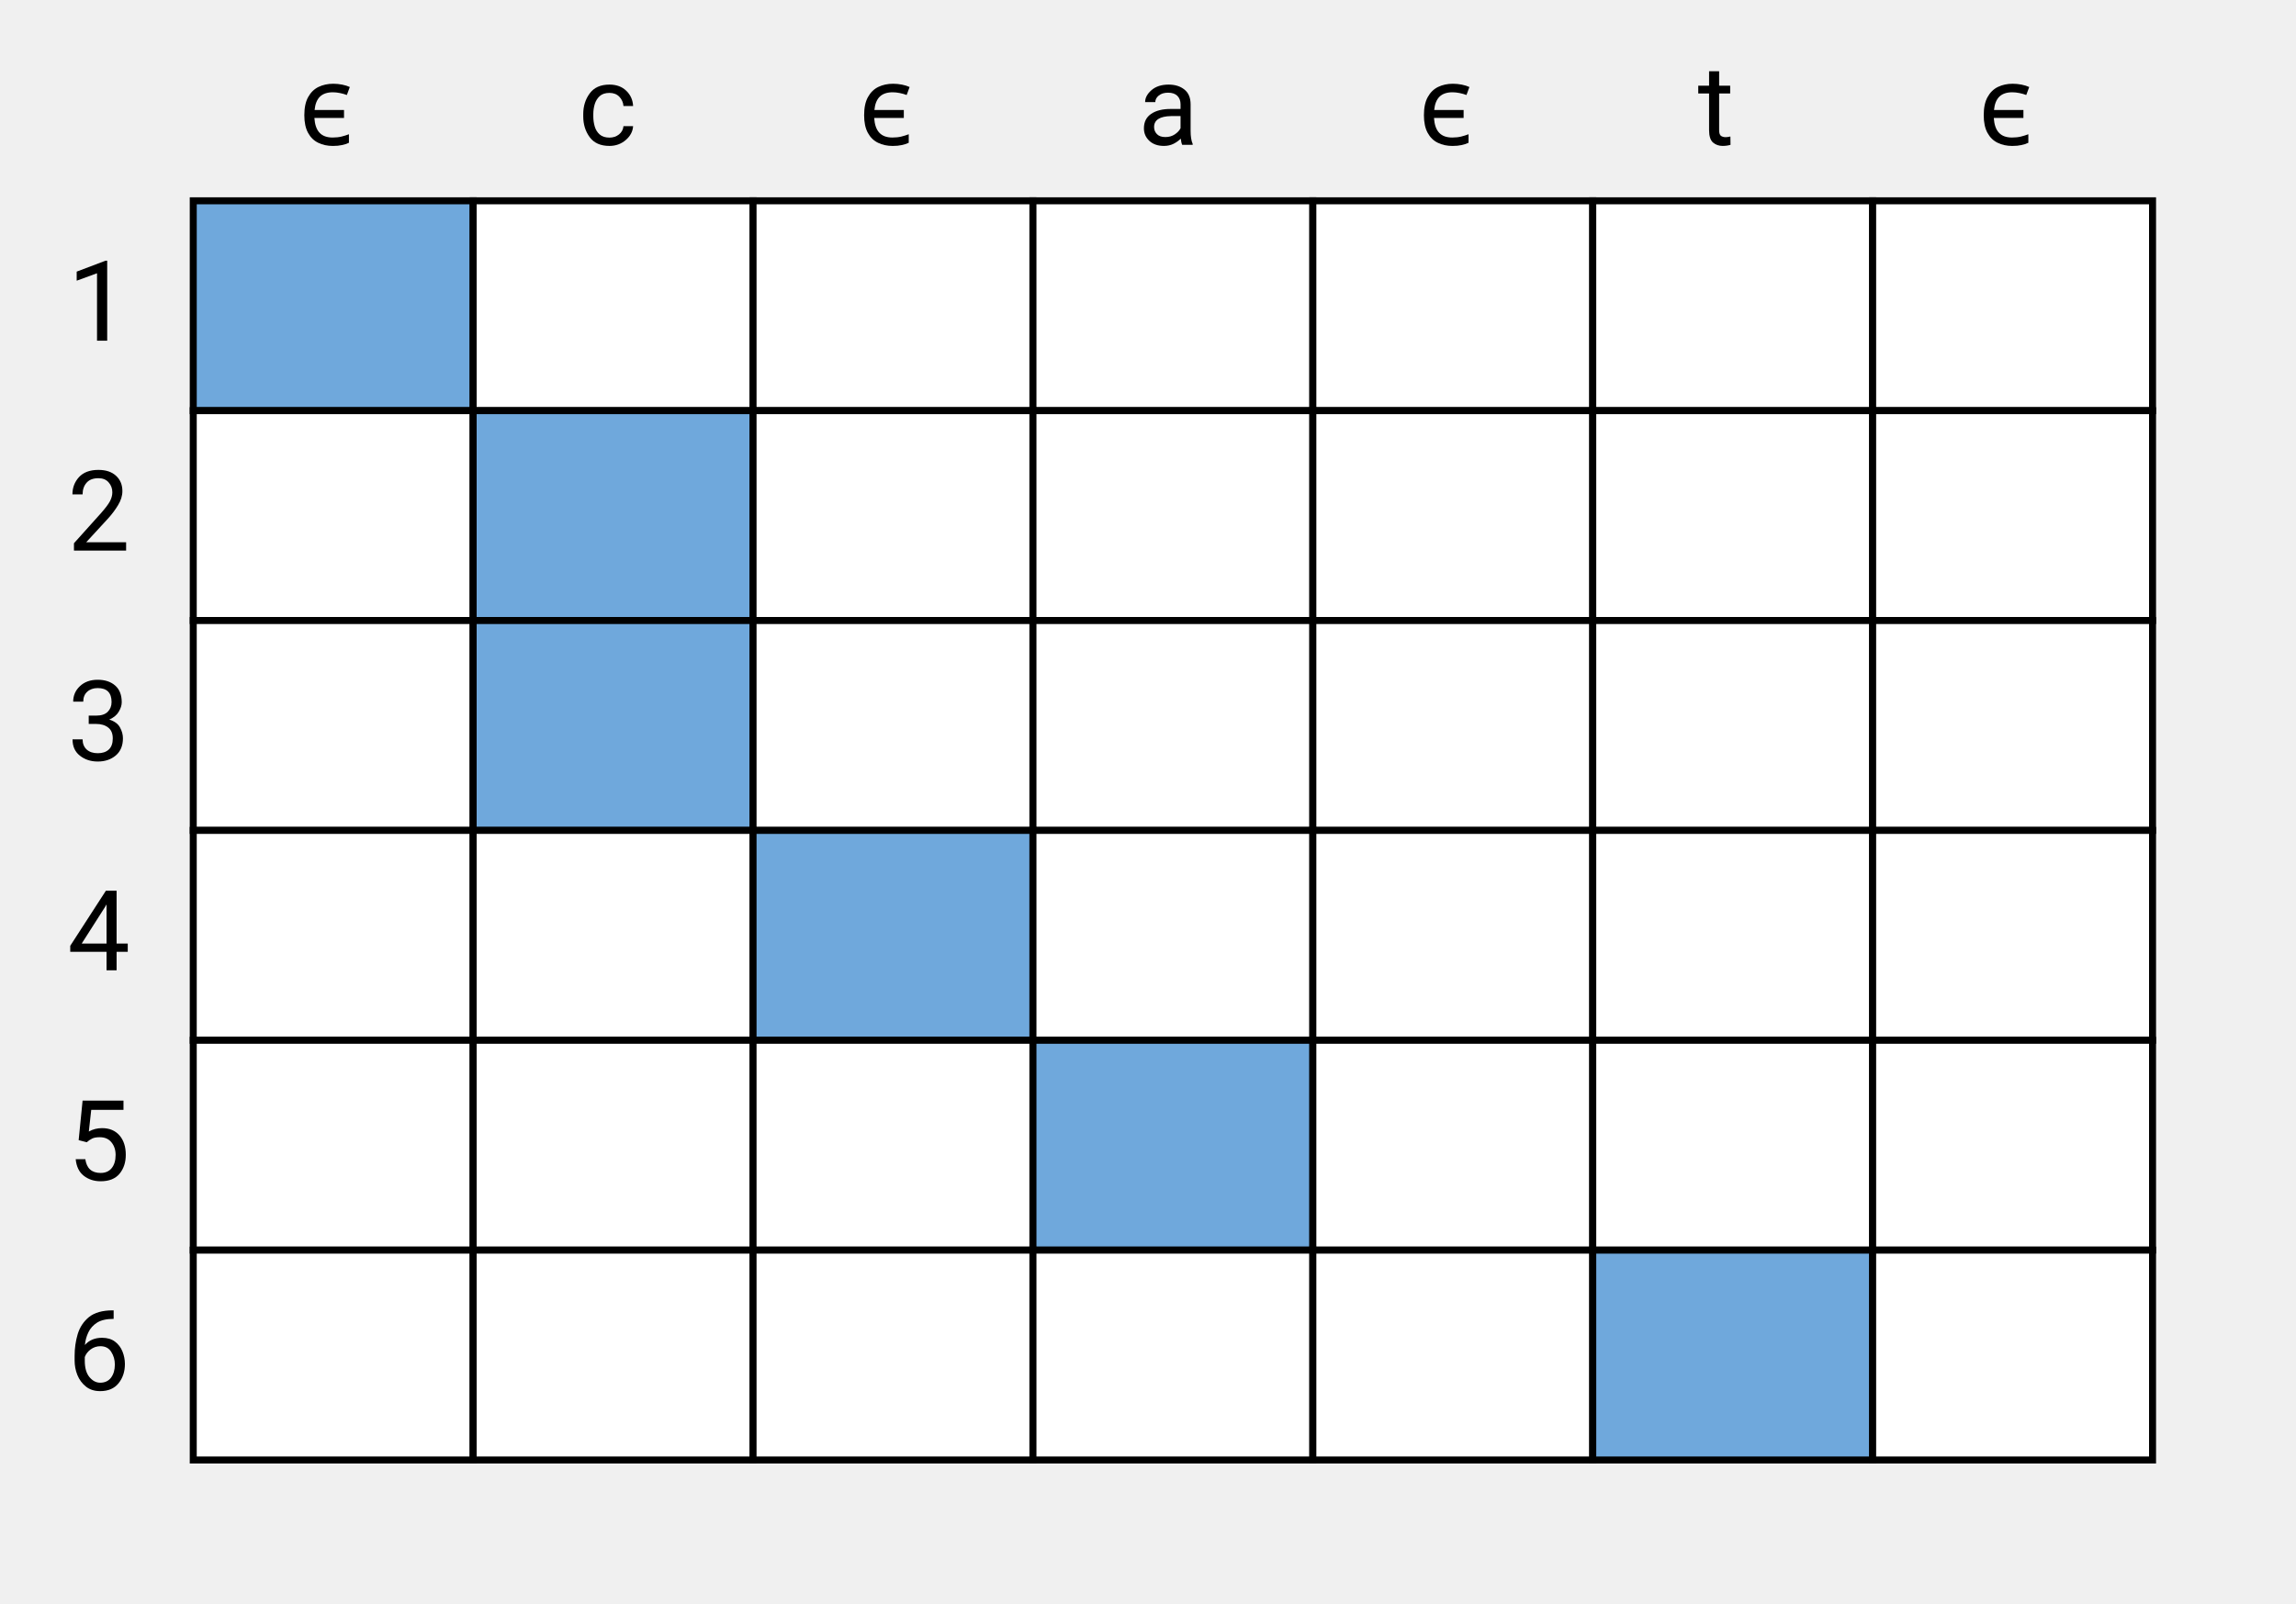
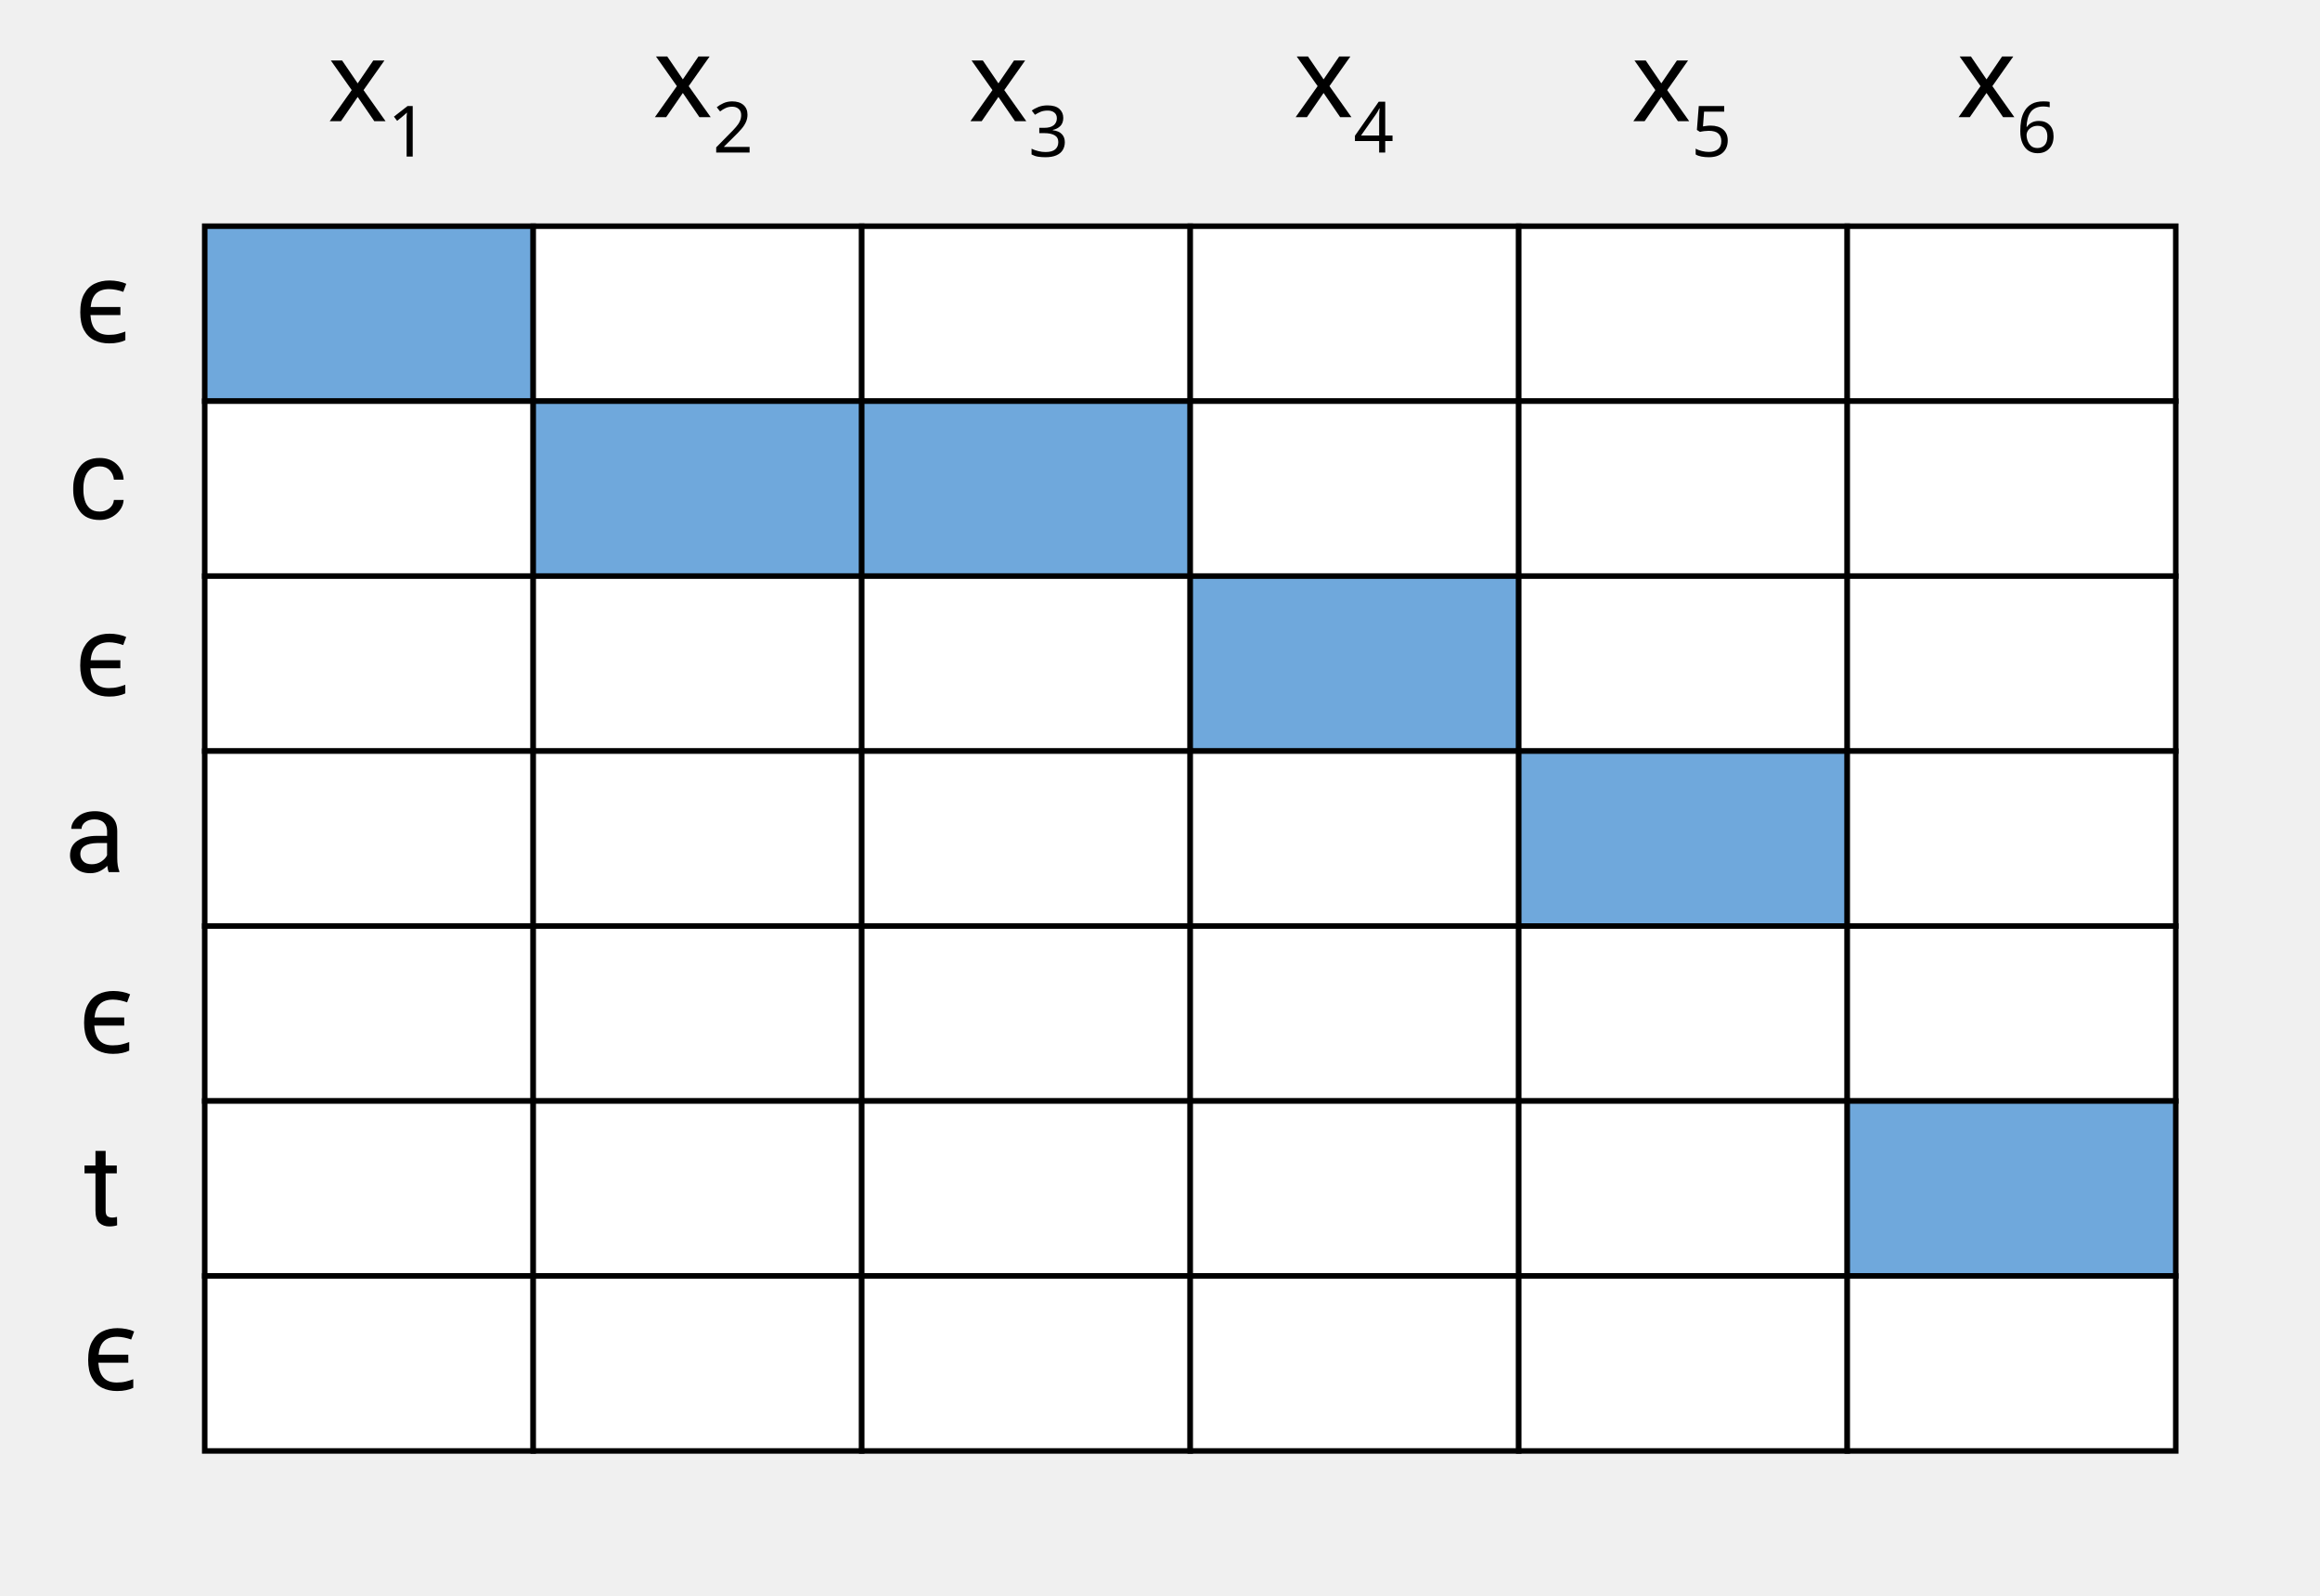
- <svg xmlns="http://www.w3.org/2000/svg" height="229.203" width="328.117" id="svg" version="1.1">
+ <svg xmlns="http://www.w3.org/2000/svg" height="225.501" width="327.933" id="svg" version="1.1">
  <defs id="defs169">
-     <style type="text/css">
+     <style type="text/css" id="style3">
  svg {
    font: 400 16px/1.55em -apple-system, BlinkMacSystemFont, "Roboto", Helvetica, sans-serif;
  }
  </style>
  </defs>
-   <g id="g922" transform="translate(2.459915,-1.106579)">
-     <text style="font-family:STIXGeneral-Italic;" id="text56" font-size="16px" y="21.81" x="40.157">ϵ</text>
-     <text id="text58" font-size="16px" y="21.81" x="80.157">c</text>
-     <text style="font-family:STIXGeneral-Italic;" id="text60" font-size="16px" y="21.81" x="120.157">ϵ</text>
-     <text id="text62" font-size="16px" y="21.81" x="160.157">a</text>
-     <text style="font-family:STIXGeneral-Italic;" id="text64" font-size="16px" y="21.81" x="200.157">ϵ</text>
-     <text id="text66" font-size="16px" y="21.81" x="240.157">t</text>
-     <text style="font-family:STIXGeneral-Italic;" id="text68" font-size="16px" y="21.81" x="280.157">ϵ</text>
-     <text id="text70" font-size="16px" y="49.81" x="7.157">1</text>
-     <text id="text72" font-size="16px" y="79.81" x="7.157">2</text>
-     <text id="text74" font-size="16px" y="109.81" x="7.157">3</text>
-     <text id="text76" font-size="16px" y="139.81" x="7.157">4</text>
-     <text id="text78" font-size="16px" y="169.81" x="7.157">5</text>
-     <text id="text80" font-size="16px" y="199.81" x="7.157">6</text>
-     <rect style="fill:#6fa8dc;stroke:#000000;stroke-width:1" id="rect82" height="30" width="40" y="29.81" x="25.157" />
-     <rect style="fill:#ffffff;stroke:#000000;stroke-width:1" id="rect84" height="30" width="40" y="29.81" x="65.157" />
-     <rect style="fill:#ffffff;stroke:#000000;stroke-width:1" id="rect86" height="30" width="40" y="29.81" x="105.157" />
-     <rect style="fill:#ffffff;stroke:#000000;stroke-width:1" id="rect88" height="30" width="40" y="29.81" x="145.157" />
-     <rect style="fill:#ffffff;stroke:#000000;stroke-width:1" id="rect90" height="30" width="40" y="29.81" x="185.157" />
-     <rect style="fill:#ffffff;stroke:#000000;stroke-width:1" id="rect92" height="30" width="40" y="29.81" x="225.157" />
-     <rect style="fill:#ffffff;stroke:#000000;stroke-width:1" id="rect94" height="30" width="40" y="29.81" x="265.157" />
-     <rect style="fill:#ffffff;stroke:#000000;stroke-width:1" id="rect96" height="30" width="40" y="59.81" x="25.157" />
-     <rect style="fill:#6fa8dc;stroke:#000000;stroke-width:1" id="rect98" height="30" width="40" y="59.81" x="65.157" />
-     <rect style="fill:#ffffff;stroke:#000000;stroke-width:1" id="rect100" height="30" width="40" y="59.81" x="105.157" />
-     <rect style="fill:#ffffff;stroke:#000000;stroke-width:1" id="rect102" height="30" width="40" y="59.81" x="145.157" />
-     <rect style="fill:#ffffff;stroke:#000000;stroke-width:1" id="rect104" height="30" width="40" y="59.81" x="185.157" />
-     <rect style="fill:#ffffff;stroke:#000000;stroke-width:1" id="rect106" height="30" width="40" y="59.81" x="225.157" />
-     <rect style="fill:#ffffff;stroke:#000000;stroke-width:1" id="rect108" height="30" width="40" y="59.81" x="265.157" />
-     <rect style="fill:#ffffff;stroke:#000000;stroke-width:1" id="rect110" height="30" width="40" y="89.81" x="25.157" />
-     <rect style="fill:#6fa8dc;stroke:#000000;stroke-width:1" id="rect112" height="30" width="40" y="89.81" x="65.157" />
-     <rect style="fill:#ffffff;stroke:#000000;stroke-width:1" id="rect114" height="30" width="40" y="89.81" x="105.157" />
-     <rect style="fill:#ffffff;stroke:#000000;stroke-width:1" id="rect116" height="30" width="40" y="89.81" x="145.157" />
-     <rect style="fill:#ffffff;stroke:#000000;stroke-width:1" id="rect118" height="30" width="40" y="89.81" x="185.157" />
-     <rect style="fill:#ffffff;stroke:#000000;stroke-width:1" id="rect120" height="30" width="40" y="89.81" x="225.157" />
-     <rect style="fill:#ffffff;stroke:#000000;stroke-width:1" id="rect122" height="30" width="40" y="89.81" x="265.157" />
-     <rect style="fill:#ffffff;stroke:#000000;stroke-width:1" id="rect124" height="30" width="40" y="119.81" x="25.157" />
-     <rect style="fill:#ffffff;stroke:#000000;stroke-width:1" id="rect126" height="30" width="40" y="119.81" x="65.157" />
-     <rect style="fill:#6fa8dc;stroke:#000000;stroke-width:1" id="rect128" height="30" width="40" y="119.81" x="105.157" />
-     <rect style="fill:#ffffff;stroke:#000000;stroke-width:1" id="rect130" height="30" width="40" y="119.81" x="145.157" />
-     <rect style="fill:#ffffff;stroke:#000000;stroke-width:1" id="rect132" height="30" width="40" y="119.81" x="185.157" />
-     <rect style="fill:#ffffff;stroke:#000000;stroke-width:1" id="rect134" height="30" width="40" y="119.81" x="225.157" />
-     <rect style="fill:#ffffff;stroke:#000000;stroke-width:1" id="rect136" height="30" width="40" y="119.81" x="265.157" />
-     <rect style="fill:#ffffff;stroke:#000000;stroke-width:1" id="rect138" height="30" width="40" y="149.81" x="25.157" />
-     <rect style="fill:#ffffff;stroke:#000000;stroke-width:1" id="rect140" height="30" width="40" y="149.81" x="65.157" />
-     <rect style="fill:#ffffff;stroke:#000000;stroke-width:1" id="rect142" height="30" width="40" y="149.81" x="105.157" />
-     <rect style="fill:#6fa8dc;stroke:#000000;stroke-width:1" id="rect144" height="30" width="40" y="149.81" x="145.157" />
-     <rect style="fill:#ffffff;stroke:#000000;stroke-width:1" id="rect146" height="30" width="40" y="149.81" x="185.157" />
-     <rect style="fill:#ffffff;stroke:#000000;stroke-width:1" id="rect148" height="30" width="40" y="149.81" x="225.157" />
-     <rect style="fill:#ffffff;stroke:#000000;stroke-width:1" id="rect150" height="30" width="40" y="149.81" x="265.157" />
-     <rect style="fill:#ffffff;stroke:#000000;stroke-width:1" id="rect152" height="30" width="40" y="179.81" x="25.157" />
-     <rect style="fill:#ffffff;stroke:#000000;stroke-width:1" id="rect154" height="30" width="40" y="179.81" x="65.157" />
-     <rect style="fill:#ffffff;stroke:#000000;stroke-width:1" id="rect156" height="30" width="40" y="179.81" x="105.157" />
-     <rect style="fill:#ffffff;stroke:#000000;stroke-width:1" id="rect158" height="30" width="40" y="179.81" x="145.157" />
-     <rect style="fill:#ffffff;stroke:#000000;stroke-width:1" id="rect160" height="30" width="40" y="179.81" x="185.157" />
-     <rect style="fill:#6fa8dc;stroke:#000000;stroke-width:1" id="rect162" height="30" width="40" y="179.81" x="225.157" />
-     <rect style="fill:#ffffff;stroke:#000000;stroke-width:1" id="rect164" height="30" width="40" y="179.81" x="265.157" />
+   <g id="g922" transform="translate(3.790551,2.174868)">
+     <text style="font-size:16px;font-family:STIXGeneral-Italic" id="text56" font-size="16px" y="46.209" x="6.679">ϵ</text>
+     <text id="text58" font-size="16px" y="71.176" x="5.824" style="font-size:16px">c</text>
+     <text style="font-size:16px;font-family:STIXGeneral-Italic" id="text60" font-size="16px" y="96.143" x="6.671">ϵ</text>
+     <text id="text62" font-size="16px" y="121.11" x="5.249" style="font-size:16px">a</text>
+     <text style="font-size:16px;font-family:STIXGeneral-Italic" id="text64" font-size="16px" y="194.309" x="7.798">ϵ</text>
+     <text id="text66" font-size="16px" y="171.044" x="8.078" style="font-size:16px">t</text>
+     <text style="font-size:16px;font-family:STIXGeneral-Italic" id="text68" font-size="16px" y="146.645" x="7.223">ϵ</text>
+     <text style="font-family:STIXGeneral-Italic" x="42.536" y="14.955" id="text868">x<tspan style="font-size:10px;baseline-shift:-50%" id="tspan866" baseline-shift="-50%" font-size="10px">1</tspan>
+     </text>
+     <rect style="fill:#6fa8dc;stroke:#000000;stroke-width:0.778;stroke-miterlimit:4;stroke-dasharray:none" id="rect82" height="24.734" width="46.435" y="29.799" x="25.146" />
+     <rect style="fill:#ffffff;stroke:#000000;stroke-width:0.778;stroke-miterlimit:4;stroke-dasharray:none" id="rect84" height="24.734" width="46.435" y="29.799" x="71.581" />
+     <rect style="fill:#ffffff;stroke:#000000;stroke-width:0.778;stroke-miterlimit:4;stroke-dasharray:none" id="rect86" height="24.734" width="46.435" y="29.799" x="118.015" />
+     <rect style="fill:#ffffff;stroke:#000000;stroke-width:0.778;stroke-miterlimit:4;stroke-dasharray:none" id="rect88" height="24.734" width="46.435" y="29.799" x="164.45" />
+     <rect style="fill:#ffffff;stroke:#000000;stroke-width:0.778;stroke-miterlimit:4;stroke-dasharray:none" id="rect90" height="24.734" width="46.435" y="29.799" x="210.884" />
+     <rect style="fill:#ffffff;stroke:#000000;stroke-width:0.778;stroke-miterlimit:4;stroke-dasharray:none" id="rect92" height="24.734" width="46.435" y="29.799" x="257.319" />
+     <rect style="fill:#ffffff;stroke:#000000;stroke-width:0.778;stroke-miterlimit:4;stroke-dasharray:none" id="rect96" height="24.734" width="46.435" y="54.533" x="25.146" />
+     <rect style="fill:#6fa8dc;stroke:#000000;stroke-width:0.778;stroke-miterlimit:4;stroke-dasharray:none" id="rect98" height="24.734" width="46.435" y="54.533" x="71.581" />
+     <rect style="fill:#6fa8dc;fill-opacity:1;stroke:#000000;stroke-width:0.778;stroke-miterlimit:4;stroke-dasharray:none" id="rect100" height="24.734" width="46.435" y="54.533" x="118.015" />
+     <rect style="fill:#ffffff;stroke:#000000;stroke-width:0.778;stroke-miterlimit:4;stroke-dasharray:none" id="rect102" height="24.734" width="46.435" y="54.533" x="164.45" />
+     <rect style="fill:#ffffff;stroke:#000000;stroke-width:0.778;stroke-miterlimit:4;stroke-dasharray:none" id="rect104" height="24.734" width="46.435" y="54.533" x="210.884" />
+     <rect style="fill:#ffffff;stroke:#000000;stroke-width:0.778;stroke-miterlimit:4;stroke-dasharray:none" id="rect106" height="24.734" width="46.435" y="54.533" x="257.319" />
+     <rect style="fill:#ffffff;stroke:#000000;stroke-width:0.778;stroke-miterlimit:4;stroke-dasharray:none" id="rect110" height="24.734" width="46.435" y="79.267" x="25.146" />
+     <rect style="fill:#ffffff;fill-opacity:1;stroke:#000000;stroke-width:0.778;stroke-miterlimit:4;stroke-dasharray:none" id="rect112" height="24.734" width="46.435" y="79.267" x="71.581" />
+     <rect style="fill:#ffffff;stroke:#000000;stroke-width:0.778;stroke-miterlimit:4;stroke-dasharray:none" id="rect114" height="24.734" width="46.435" y="79.267" x="118.015" />
+     <rect style="fill:#6fa8dc;fill-opacity:1;stroke:#000000;stroke-width:0.778;stroke-miterlimit:4;stroke-dasharray:none" id="rect116" height="24.734" width="46.435" y="79.267" x="164.45" />
+     <rect style="fill:#ffffff;stroke:#000000;stroke-width:0.778;stroke-miterlimit:4;stroke-dasharray:none" id="rect118" height="24.734" width="46.435" y="79.267" x="210.884" />
+     <rect style="fill:#ffffff;stroke:#000000;stroke-width:0.778;stroke-miterlimit:4;stroke-dasharray:none" id="rect120" height="24.734" width="46.435" y="79.267" x="257.319" />
+     <rect style="fill:#ffffff;stroke:#000000;stroke-width:0.778;stroke-miterlimit:4;stroke-dasharray:none" id="rect124" height="24.734" width="46.435" y="104.001" x="25.146" />
+     <rect style="fill:#ffffff;stroke:#000000;stroke-width:0.778;stroke-miterlimit:4;stroke-dasharray:none" id="rect126" height="24.734" width="46.435" y="104.001" x="71.581" />
+     <rect style="fill:#ffffff;fill-opacity:1;stroke:#000000;stroke-width:0.778;stroke-miterlimit:4;stroke-dasharray:none" id="rect128" height="24.734" width="46.435" y="104.001" x="118.015" />
+     <rect style="fill:#ffffff;stroke:#000000;stroke-width:0.778;stroke-miterlimit:4;stroke-dasharray:none" id="rect130" height="24.734" width="46.435" y="104.001" x="164.45" />
+     <rect style="fill:#6fa8dc;fill-opacity:1;stroke:#000000;stroke-width:0.778;stroke-miterlimit:4;stroke-dasharray:none" id="rect132" height="24.734" width="46.435" y="104.001" x="210.884" />
+     <rect style="fill:#ffffff;stroke:#000000;stroke-width:0.778;stroke-miterlimit:4;stroke-dasharray:none" id="rect134" height="24.734" width="46.435" y="104.001" x="257.319" />
+     <rect style="fill:#ffffff;stroke:#000000;stroke-width:0.778;stroke-miterlimit:4;stroke-dasharray:none" id="rect138" height="24.734" width="46.435" y="128.735" x="25.146" />
+     <rect style="fill:#ffffff;stroke:#000000;stroke-width:0.778;stroke-miterlimit:4;stroke-dasharray:none" id="rect140" height="24.734" width="46.435" y="128.735" x="71.581" />
+     <rect style="fill:#ffffff;stroke:#000000;stroke-width:0.778;stroke-miterlimit:4;stroke-dasharray:none" id="rect142" height="24.734" width="46.435" y="128.735" x="118.015" />
+     <rect style="fill:#ffffff;fill-opacity:1;stroke:#000000;stroke-width:0.778;stroke-miterlimit:4;stroke-dasharray:none" id="rect144" height="24.734" width="46.435" y="128.735" x="164.45" />
+     <rect style="fill:#ffffff;stroke:#000000;stroke-width:0.778;stroke-miterlimit:4;stroke-dasharray:none" id="rect146" height="24.734" width="46.435" y="128.735" x="210.884" />
+     <rect style="fill:#ffffff;stroke:#000000;stroke-width:0.778;stroke-miterlimit:4;stroke-dasharray:none" id="rect148" height="24.734" width="46.435" y="128.735" x="257.319" />
+     <rect style="fill:#ffffff;stroke:#000000;stroke-width:0.778;stroke-miterlimit:4;stroke-dasharray:none" id="rect152" height="24.734" width="46.435" y="153.469" x="25.146" />
+     <rect style="fill:#ffffff;stroke:#000000;stroke-width:0.778;stroke-miterlimit:4;stroke-dasharray:none" id="rect154" height="24.734" width="46.435" y="153.469" x="71.581" />
+     <rect style="fill:#ffffff;stroke:#000000;stroke-width:0.778;stroke-miterlimit:4;stroke-dasharray:none" id="rect156" height="24.734" width="46.435" y="153.469" x="118.015" />
+     <rect style="fill:#ffffff;stroke:#000000;stroke-width:0.778;stroke-miterlimit:4;stroke-dasharray:none" id="rect158" height="24.734" width="46.435" y="153.469" x="164.45" />
+     <rect style="fill:#ffffff;stroke:#000000;stroke-width:0.778;stroke-miterlimit:4;stroke-dasharray:none" id="rect160" height="24.734" width="46.435" y="153.469" x="210.884" />
+     <rect style="fill:#6fa8dc;fill-opacity:1;stroke:#000000;stroke-width:0.778;stroke-miterlimit:4;stroke-dasharray:none" id="rect162" height="24.734" width="46.435" y="153.469" x="257.319" />
+     <rect x="25.146" y="178.203" width="46.435" height="24.734" id="rect869" style="fill:#ffffff;stroke:#000000;stroke-width:0.778;stroke-miterlimit:4;stroke-dasharray:none" />
+     <rect x="71.581" y="178.203" width="46.435" height="24.734" id="rect871" style="fill:#ffffff;stroke:#000000;stroke-width:0.778;stroke-miterlimit:4;stroke-dasharray:none" />
+     <rect x="118.015" y="178.203" width="46.435" height="24.734" id="rect873" style="fill:#ffffff;stroke:#000000;stroke-width:0.778;stroke-miterlimit:4;stroke-dasharray:none" />
+     <rect x="164.45" y="178.203" width="46.435" height="24.734" id="rect875" style="fill:#ffffff;stroke:#000000;stroke-width:0.778;stroke-miterlimit:4;stroke-dasharray:none" />
+     <rect x="210.884" y="178.203" width="46.435" height="24.734" id="rect877" style="fill:#ffffff;stroke:#000000;stroke-width:0.778;stroke-miterlimit:4;stroke-dasharray:none" />
+     <rect x="257.319" y="178.203" width="46.435" height="24.734" id="rect879" style="fill:#ffffff;fill-opacity:1;stroke:#000000;stroke-width:0.778;stroke-miterlimit:4;stroke-dasharray:none" />
+     <text id="text869" y="14.388" x="88.498" style="font-family:STIXGeneral-Italic">x<tspan font-size="10px" baseline-shift="-50%" id="tspan867" style="font-size:10px;baseline-shift:-50%">2</tspan>
+     </text>
+     <text id="text873" y="14.955" x="133.103" style="font-family:STIXGeneral-Italic">x<tspan font-size="10px" baseline-shift="-50%" id="tspan871" style="font-size:10px;baseline-shift:-50%">3</tspan>
+     </text>
+     <text style="font-family:STIXGeneral-Italic" x="179.065" y="14.388" id="text877">x<tspan style="font-size:10px;baseline-shift:-50%" id="tspan875" baseline-shift="-50%" font-size="10px">4</tspan>
+     </text>
+     <text style="font-family:STIXGeneral-Italic" x="226.806" y="14.955" id="text881">x<tspan style="font-size:10px;baseline-shift:-50%" id="tspan879" baseline-shift="-50%" font-size="10px">5</tspan>
+     </text>
+     <text id="text885" y="14.388" x="272.768" style="font-family:STIXGeneral-Italic">x<tspan font-size="10px" baseline-shift="-50%" id="tspan883" style="font-size:10px;baseline-shift:-50%">6</tspan>
+     </text>
  </g>
</svg>
